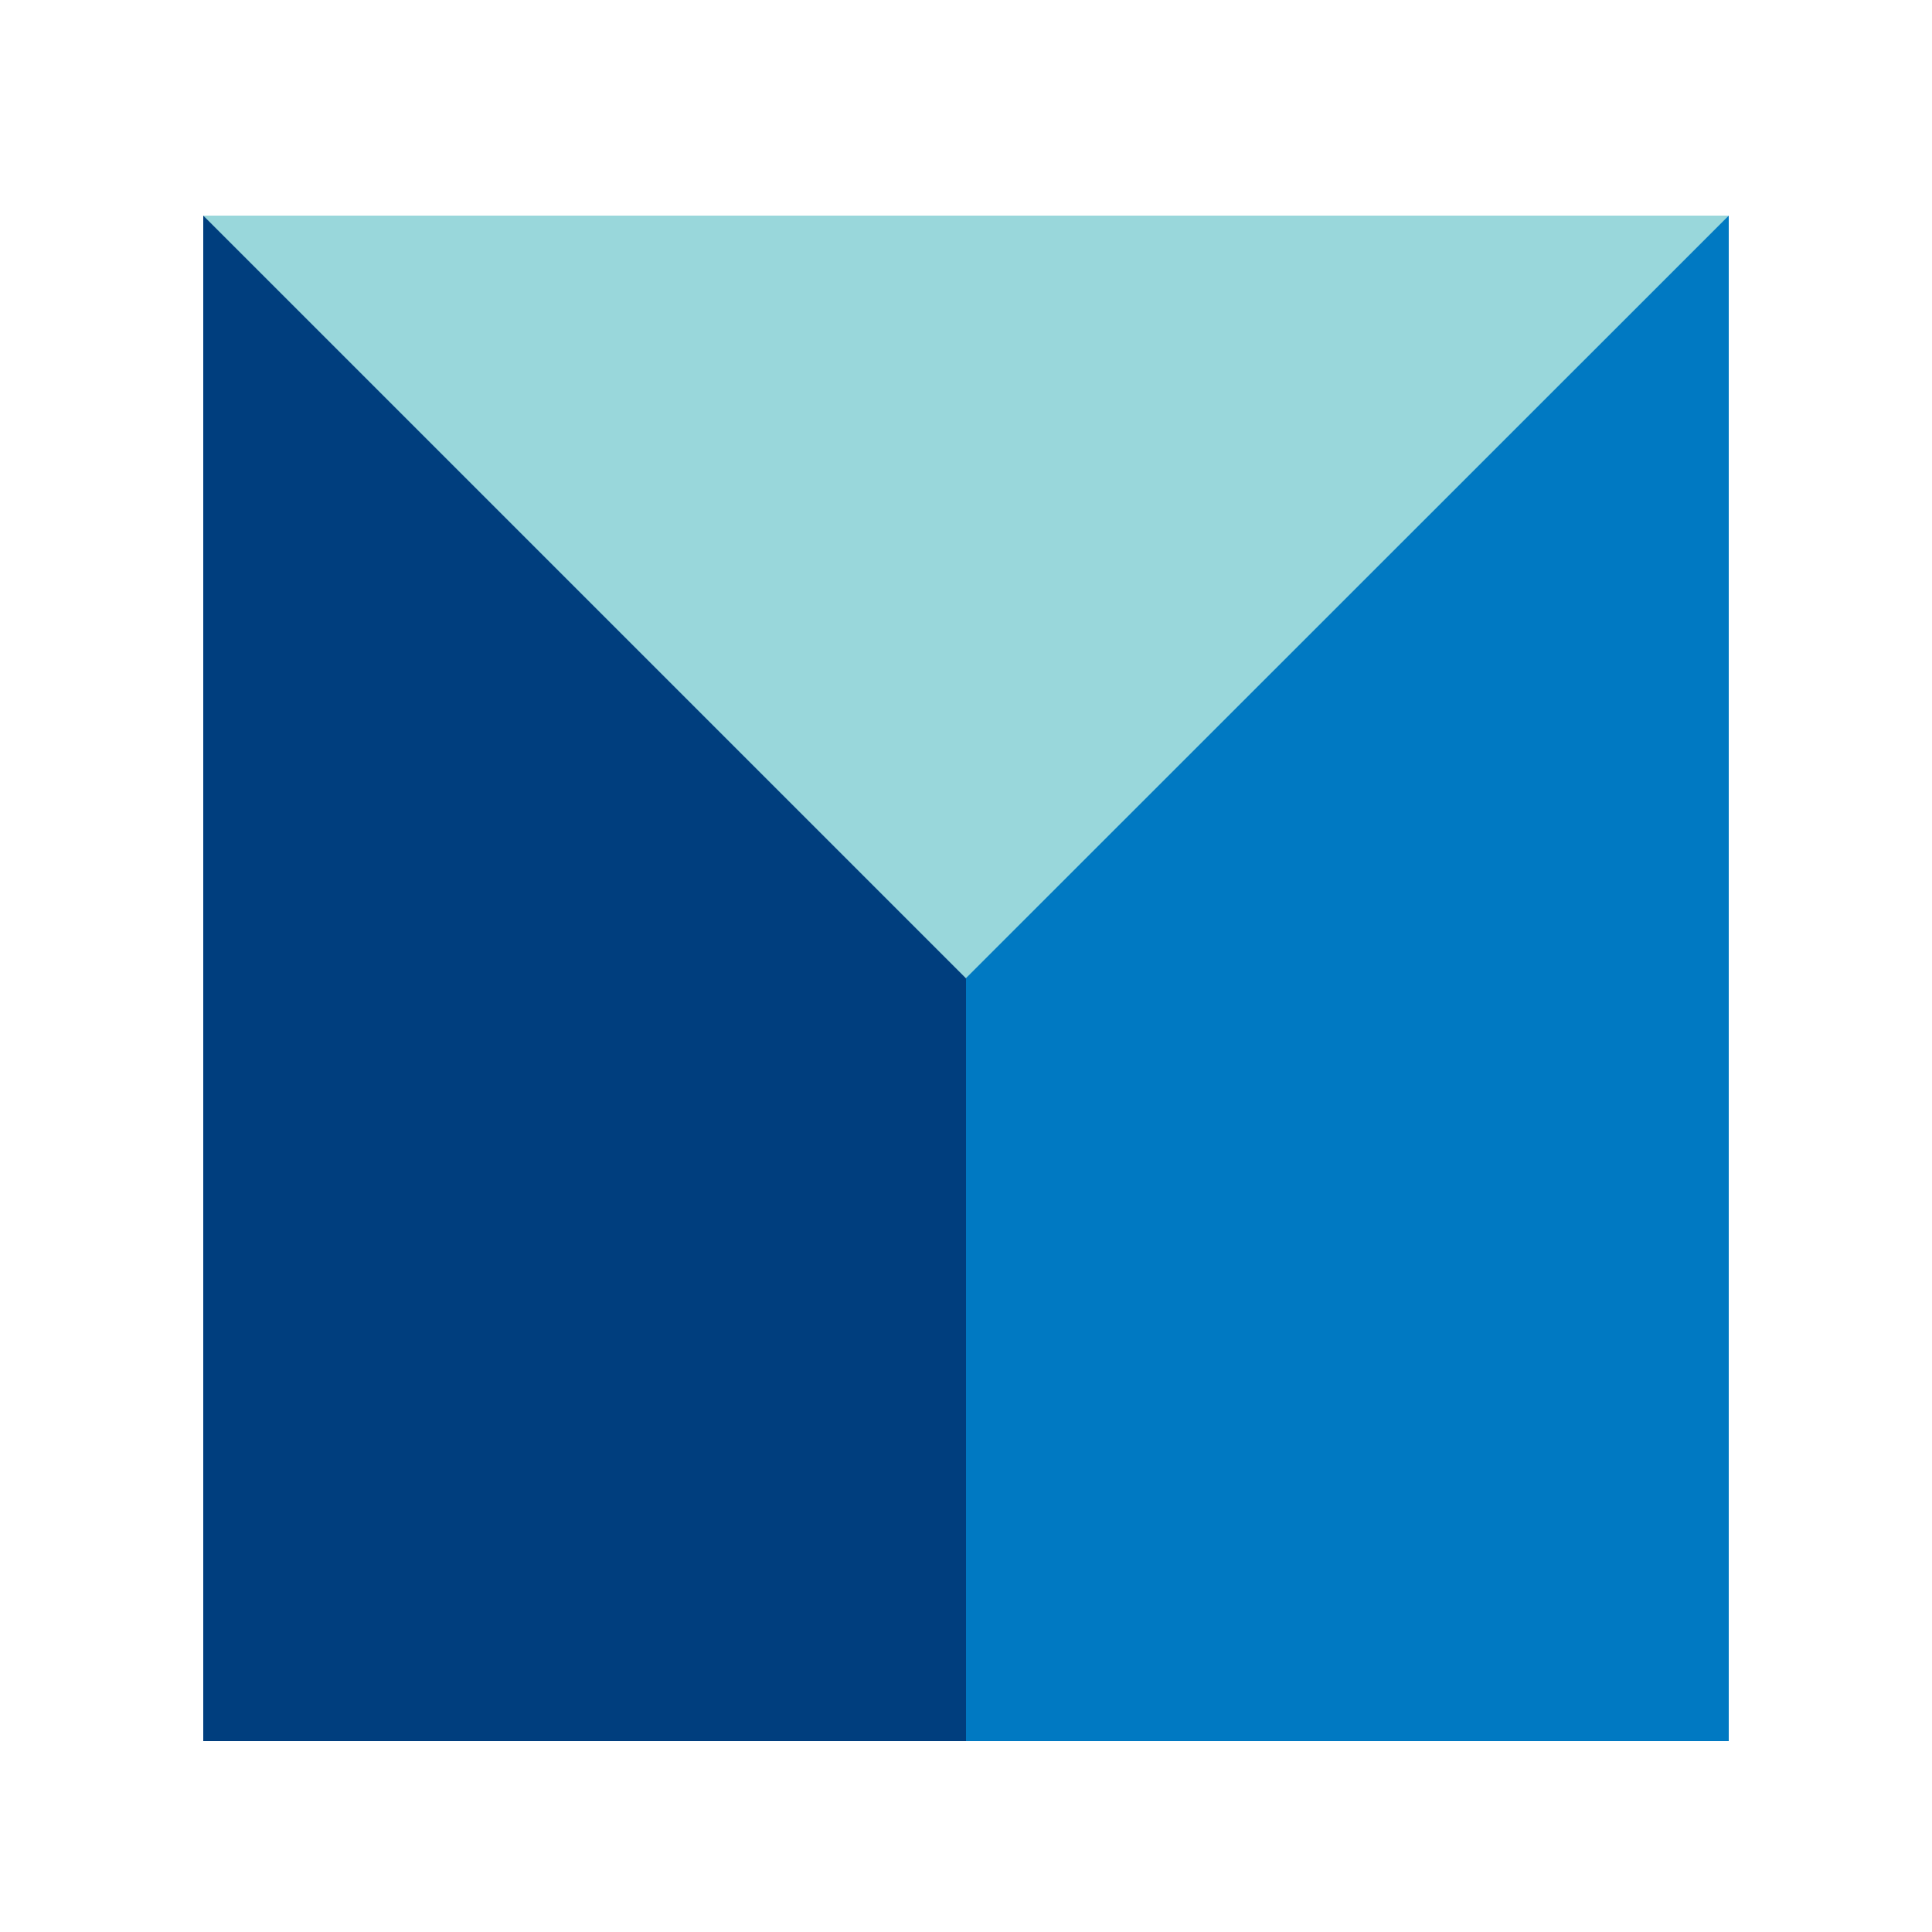
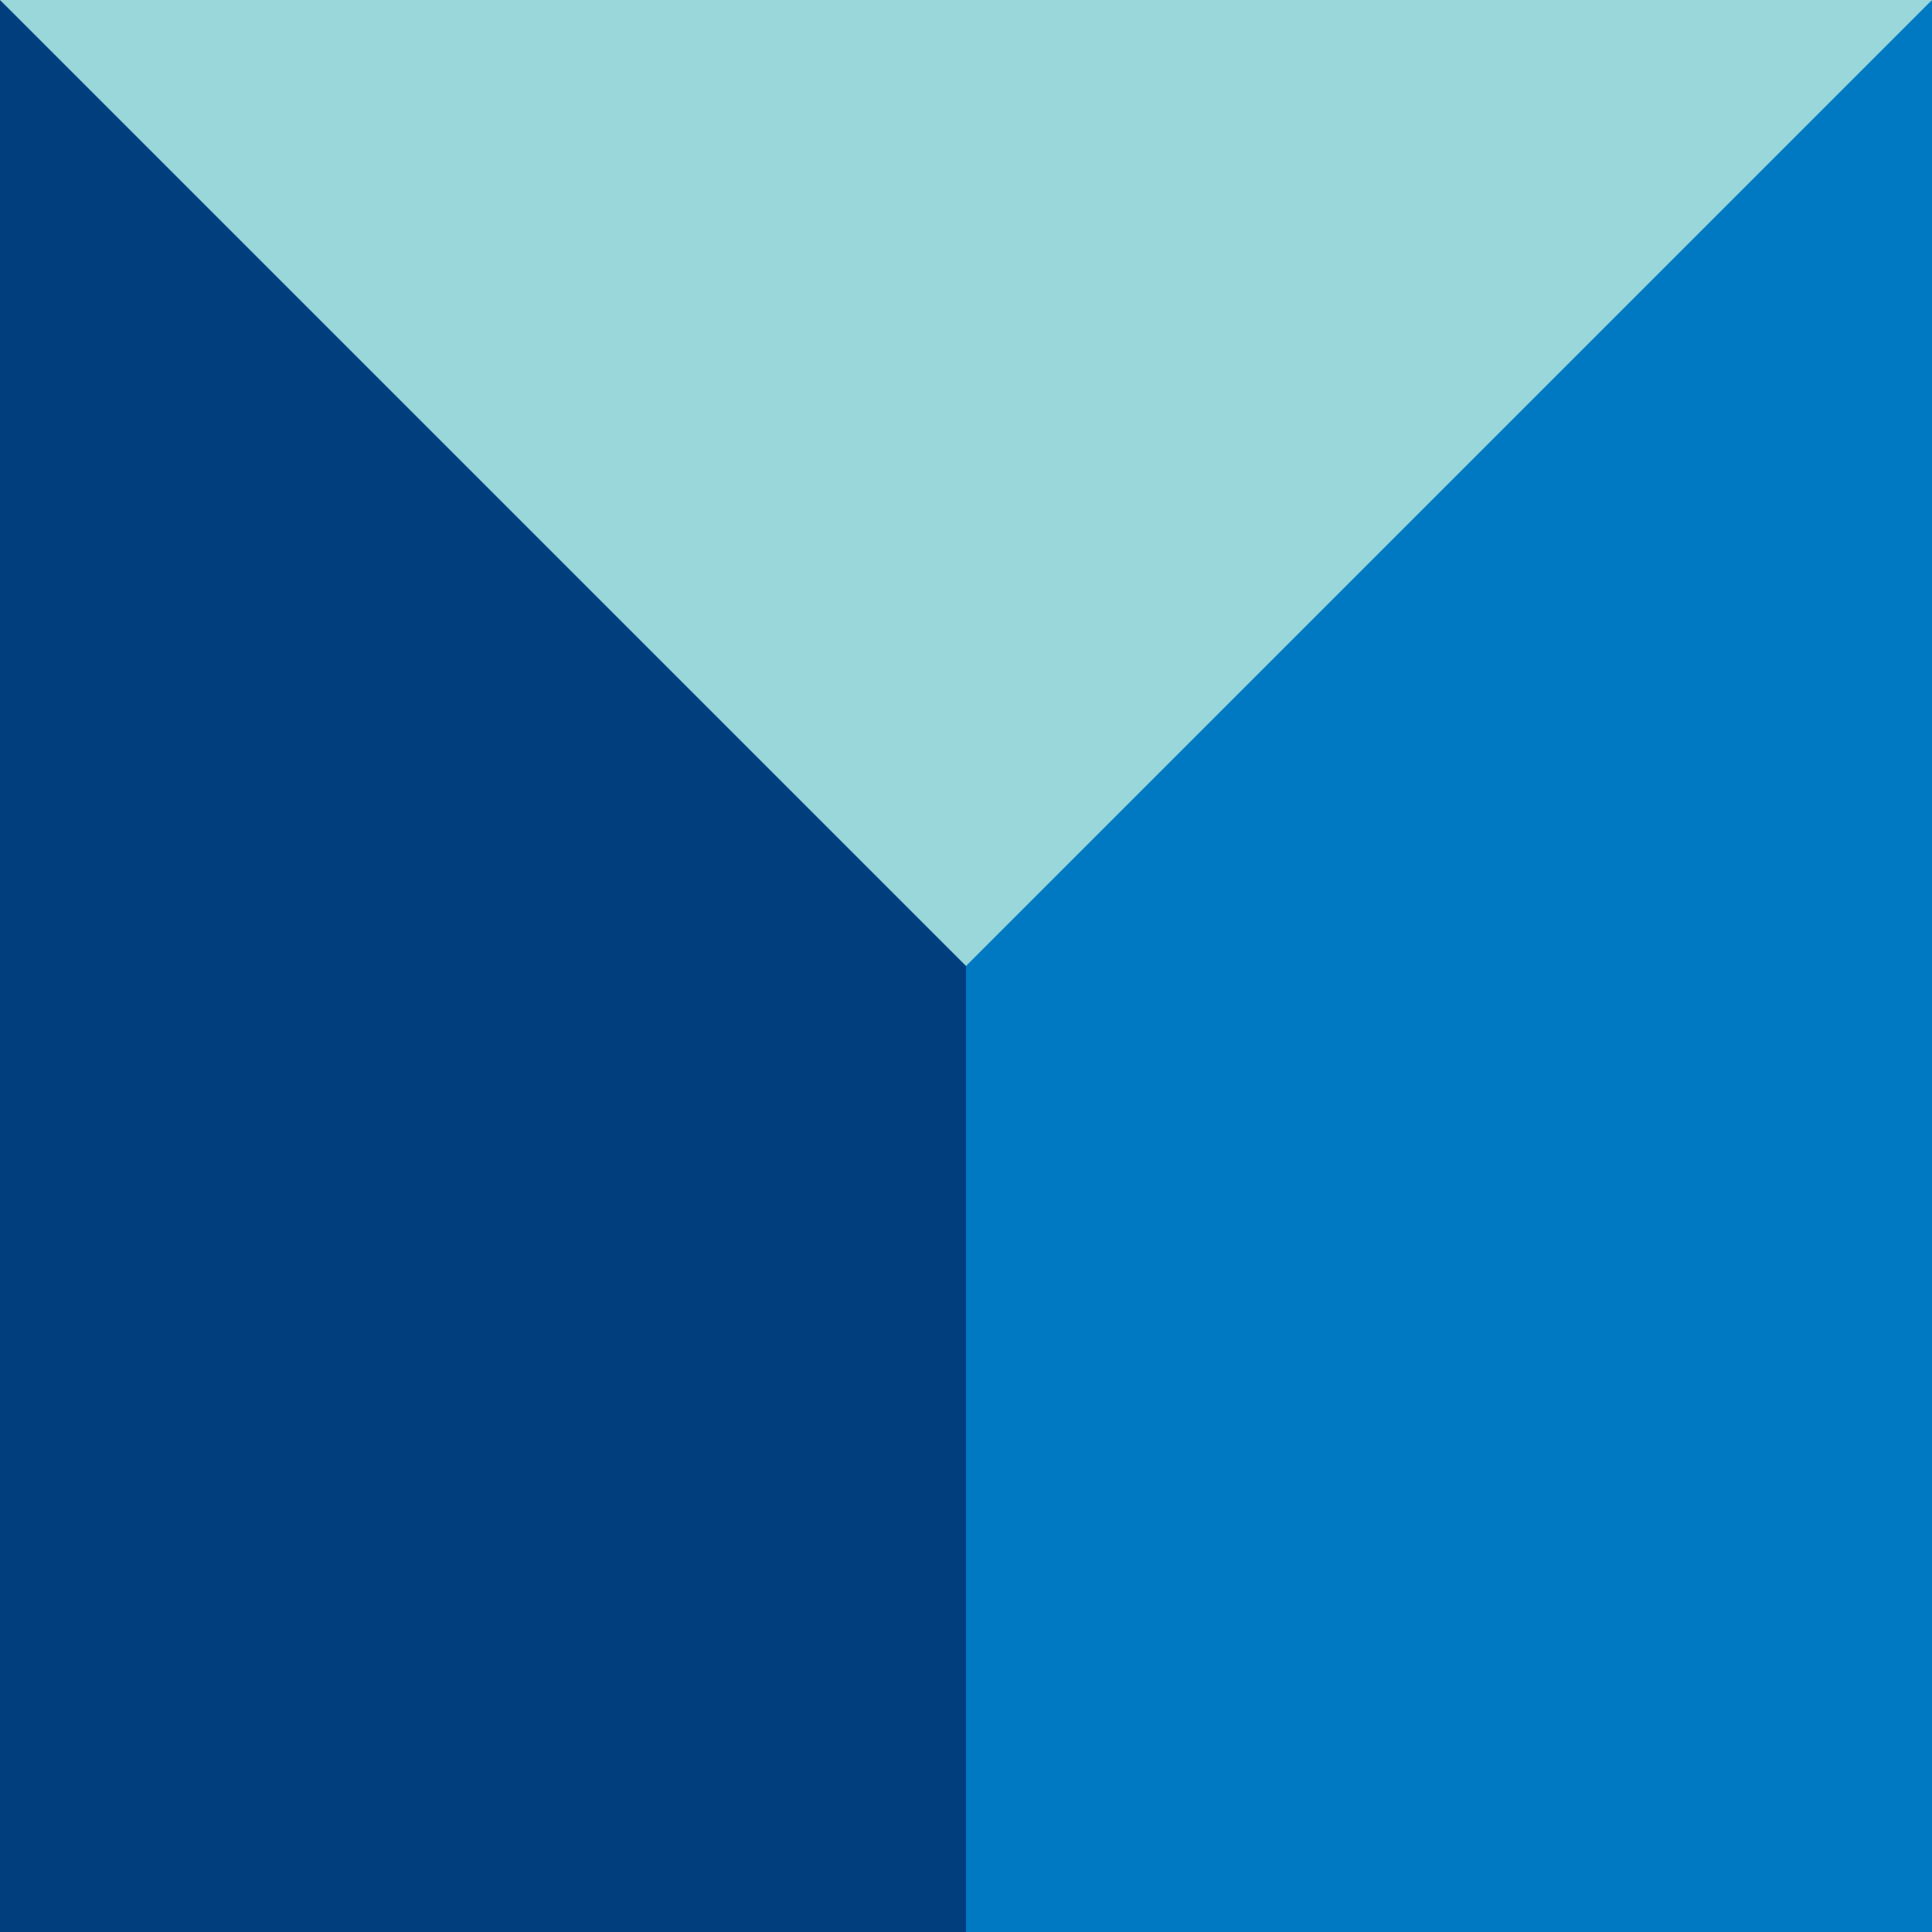
- <svg xmlns="http://www.w3.org/2000/svg" id="logosandtypes_com" data-name="logosandtypes com" viewBox="0 0 150 150">
-   <defs>
-     <style>.cls-1{fill:none;}.cls-2{fill:#99d7db;}.cls-3{fill:#0079c2;}.cls-4{fill:#003e7e;}</style>
-   </defs>
-   <path class="cls-1" d="M0,0H150V150H0Z" />
-   <polygon class="cls-2" points="134.22 16.74 75 84.61 15.78 16.74 134.22 16.74" />
-   <polygon class="cls-3" points="134.22 16.74 134.22 135.18 71.75 135.18 75 75.94 134.22 16.74" />
-   <polygon class="cls-4" points="75 75.96 75 135.18 15.78 135.18 15.78 16.74 75 75.96" />
+ <svg xmlns="http://www.w3.org/2000/svg" version="1.1" id="logosandtypes_com" x="0px" y="0px" viewBox="0 0 118.4 118.4" style="enable-background:new 0 0 118.4 118.4;" xml:space="preserve">
+   <style type="text/css">
+ 	.st0{fill:#99D7DB;}
+ 	.st1{fill:#0079C2;}
+ 	.st2{fill:#003E7E;}
+ </style>
+   <polygon class="st0" points="118.4,0 59.2,67.9 0,0 " />
+   <polygon class="st1" points="118.4,0 118.4,118.4 56,118.4 59.2,59.2 " />
+   <polygon class="st2" points="59.2,59.2 59.2,118.4 0,118.4 0,0 " />
</svg>
